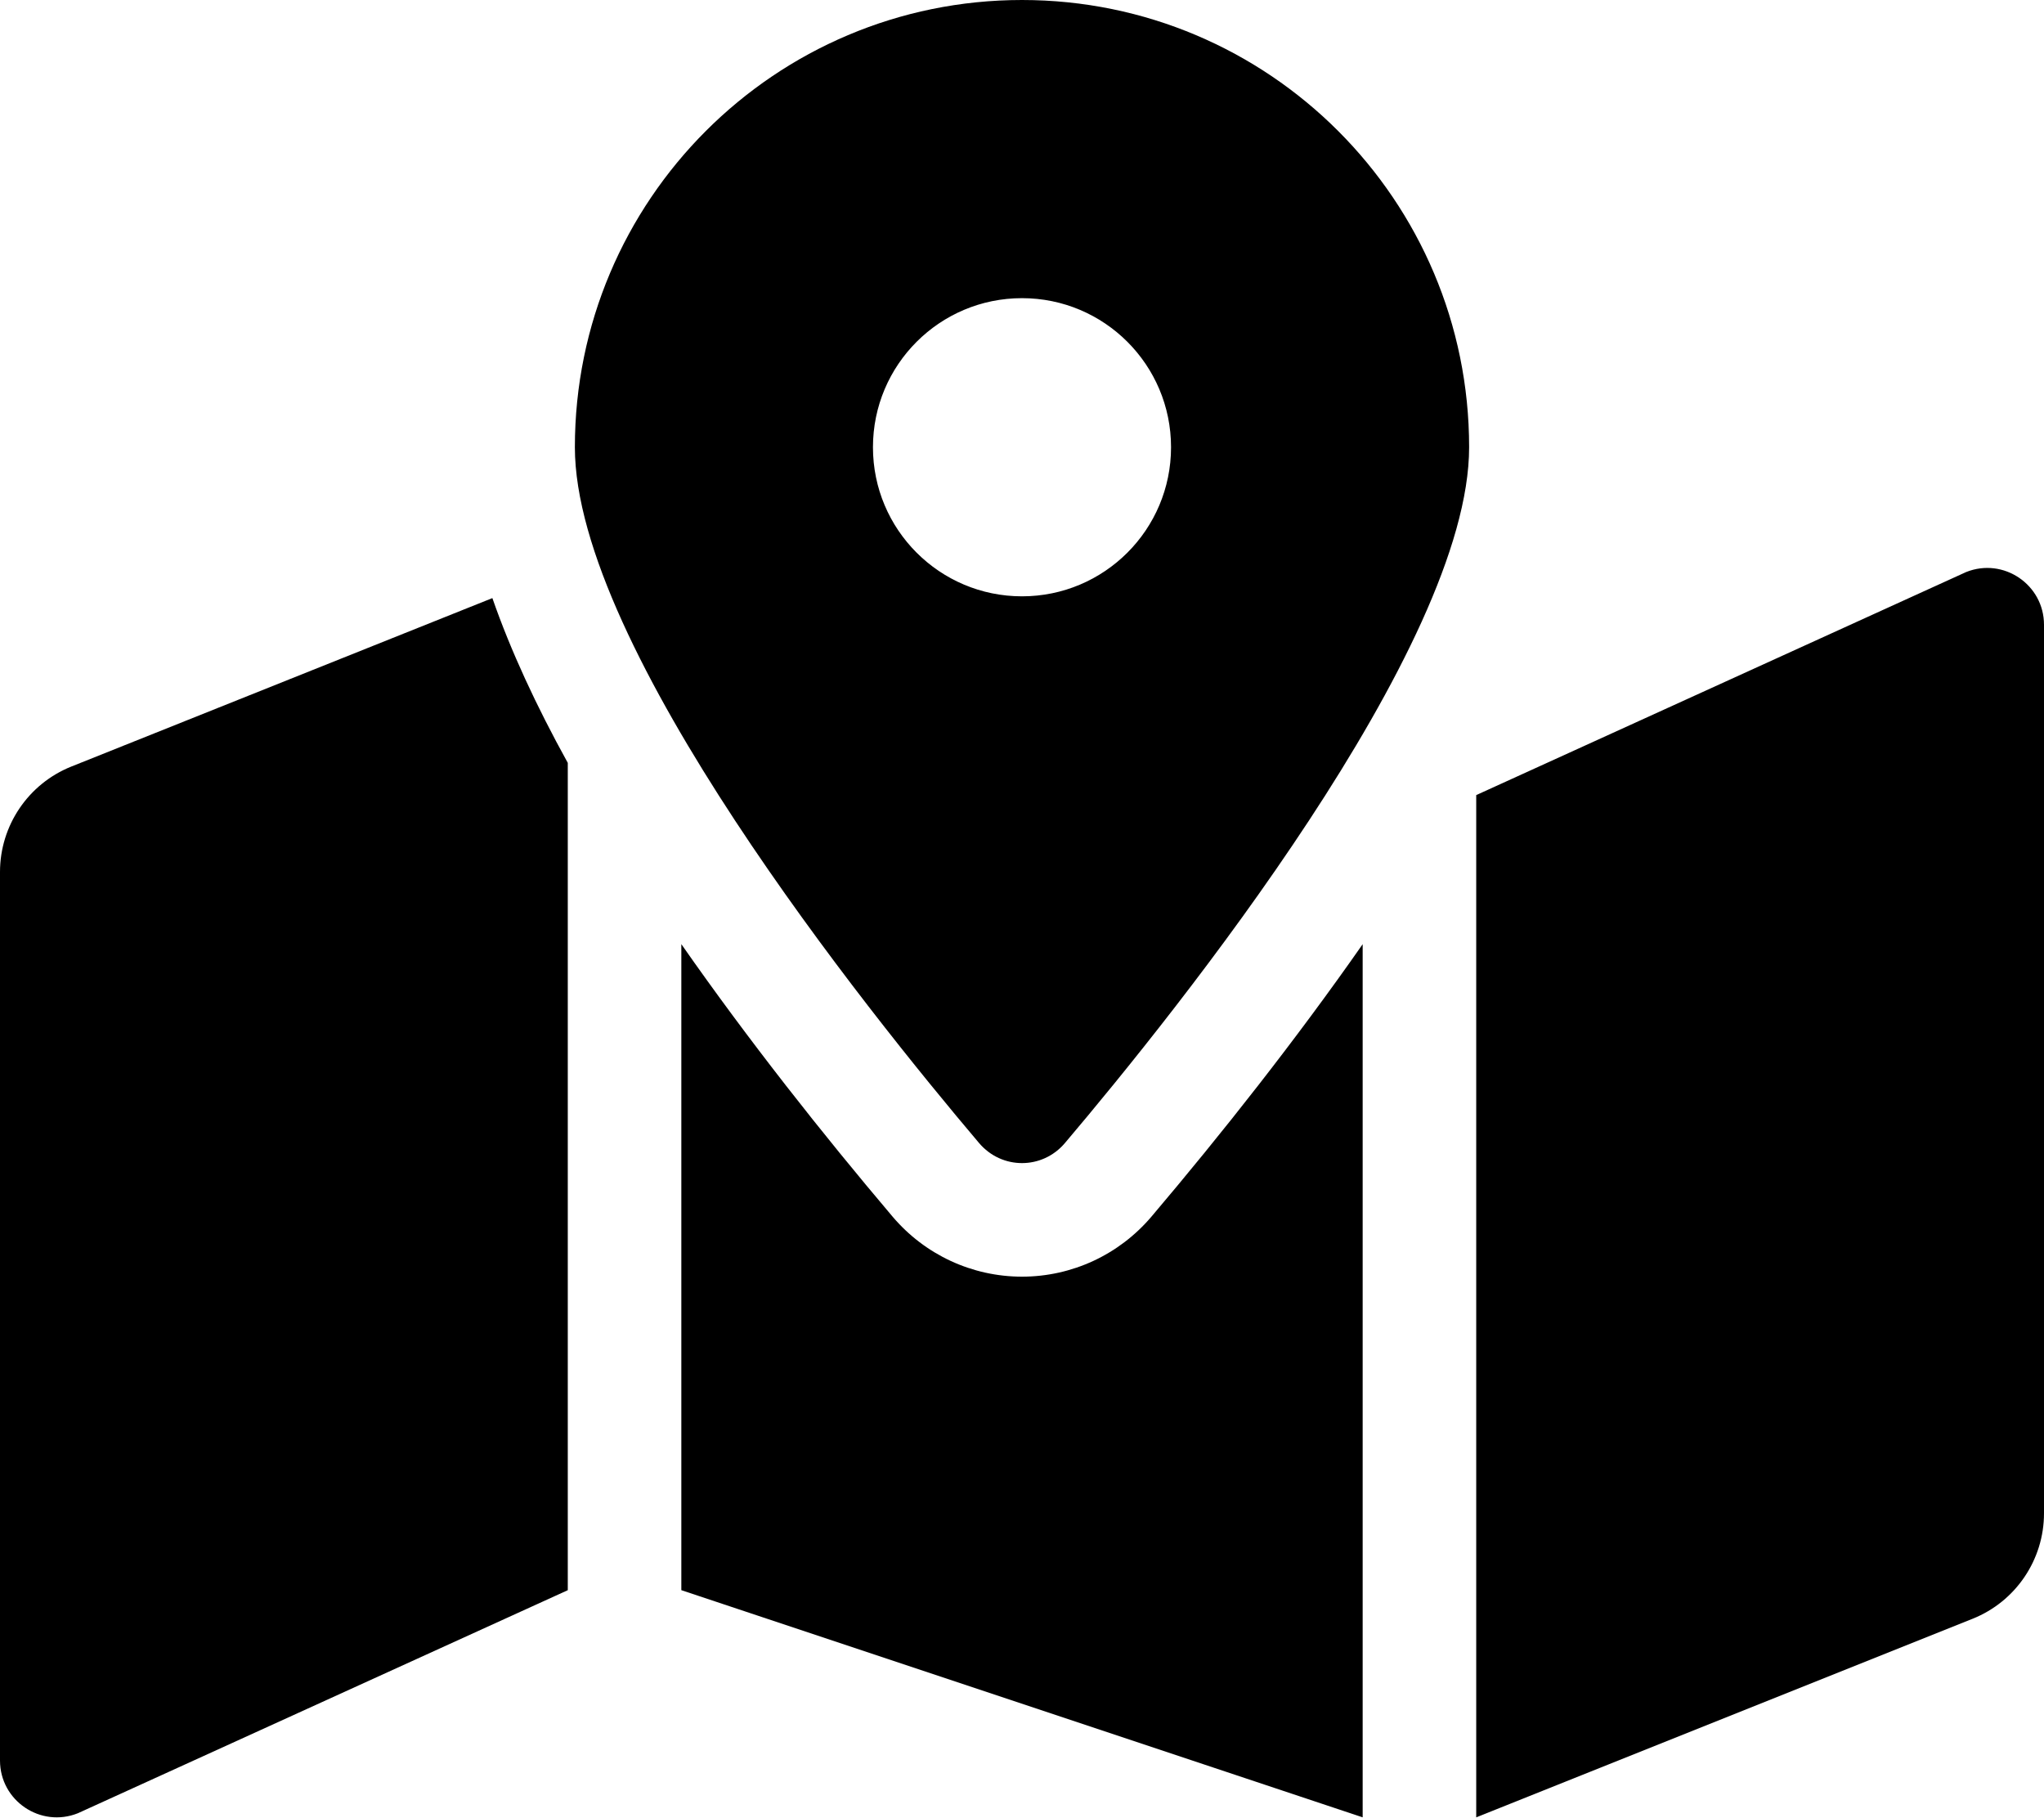
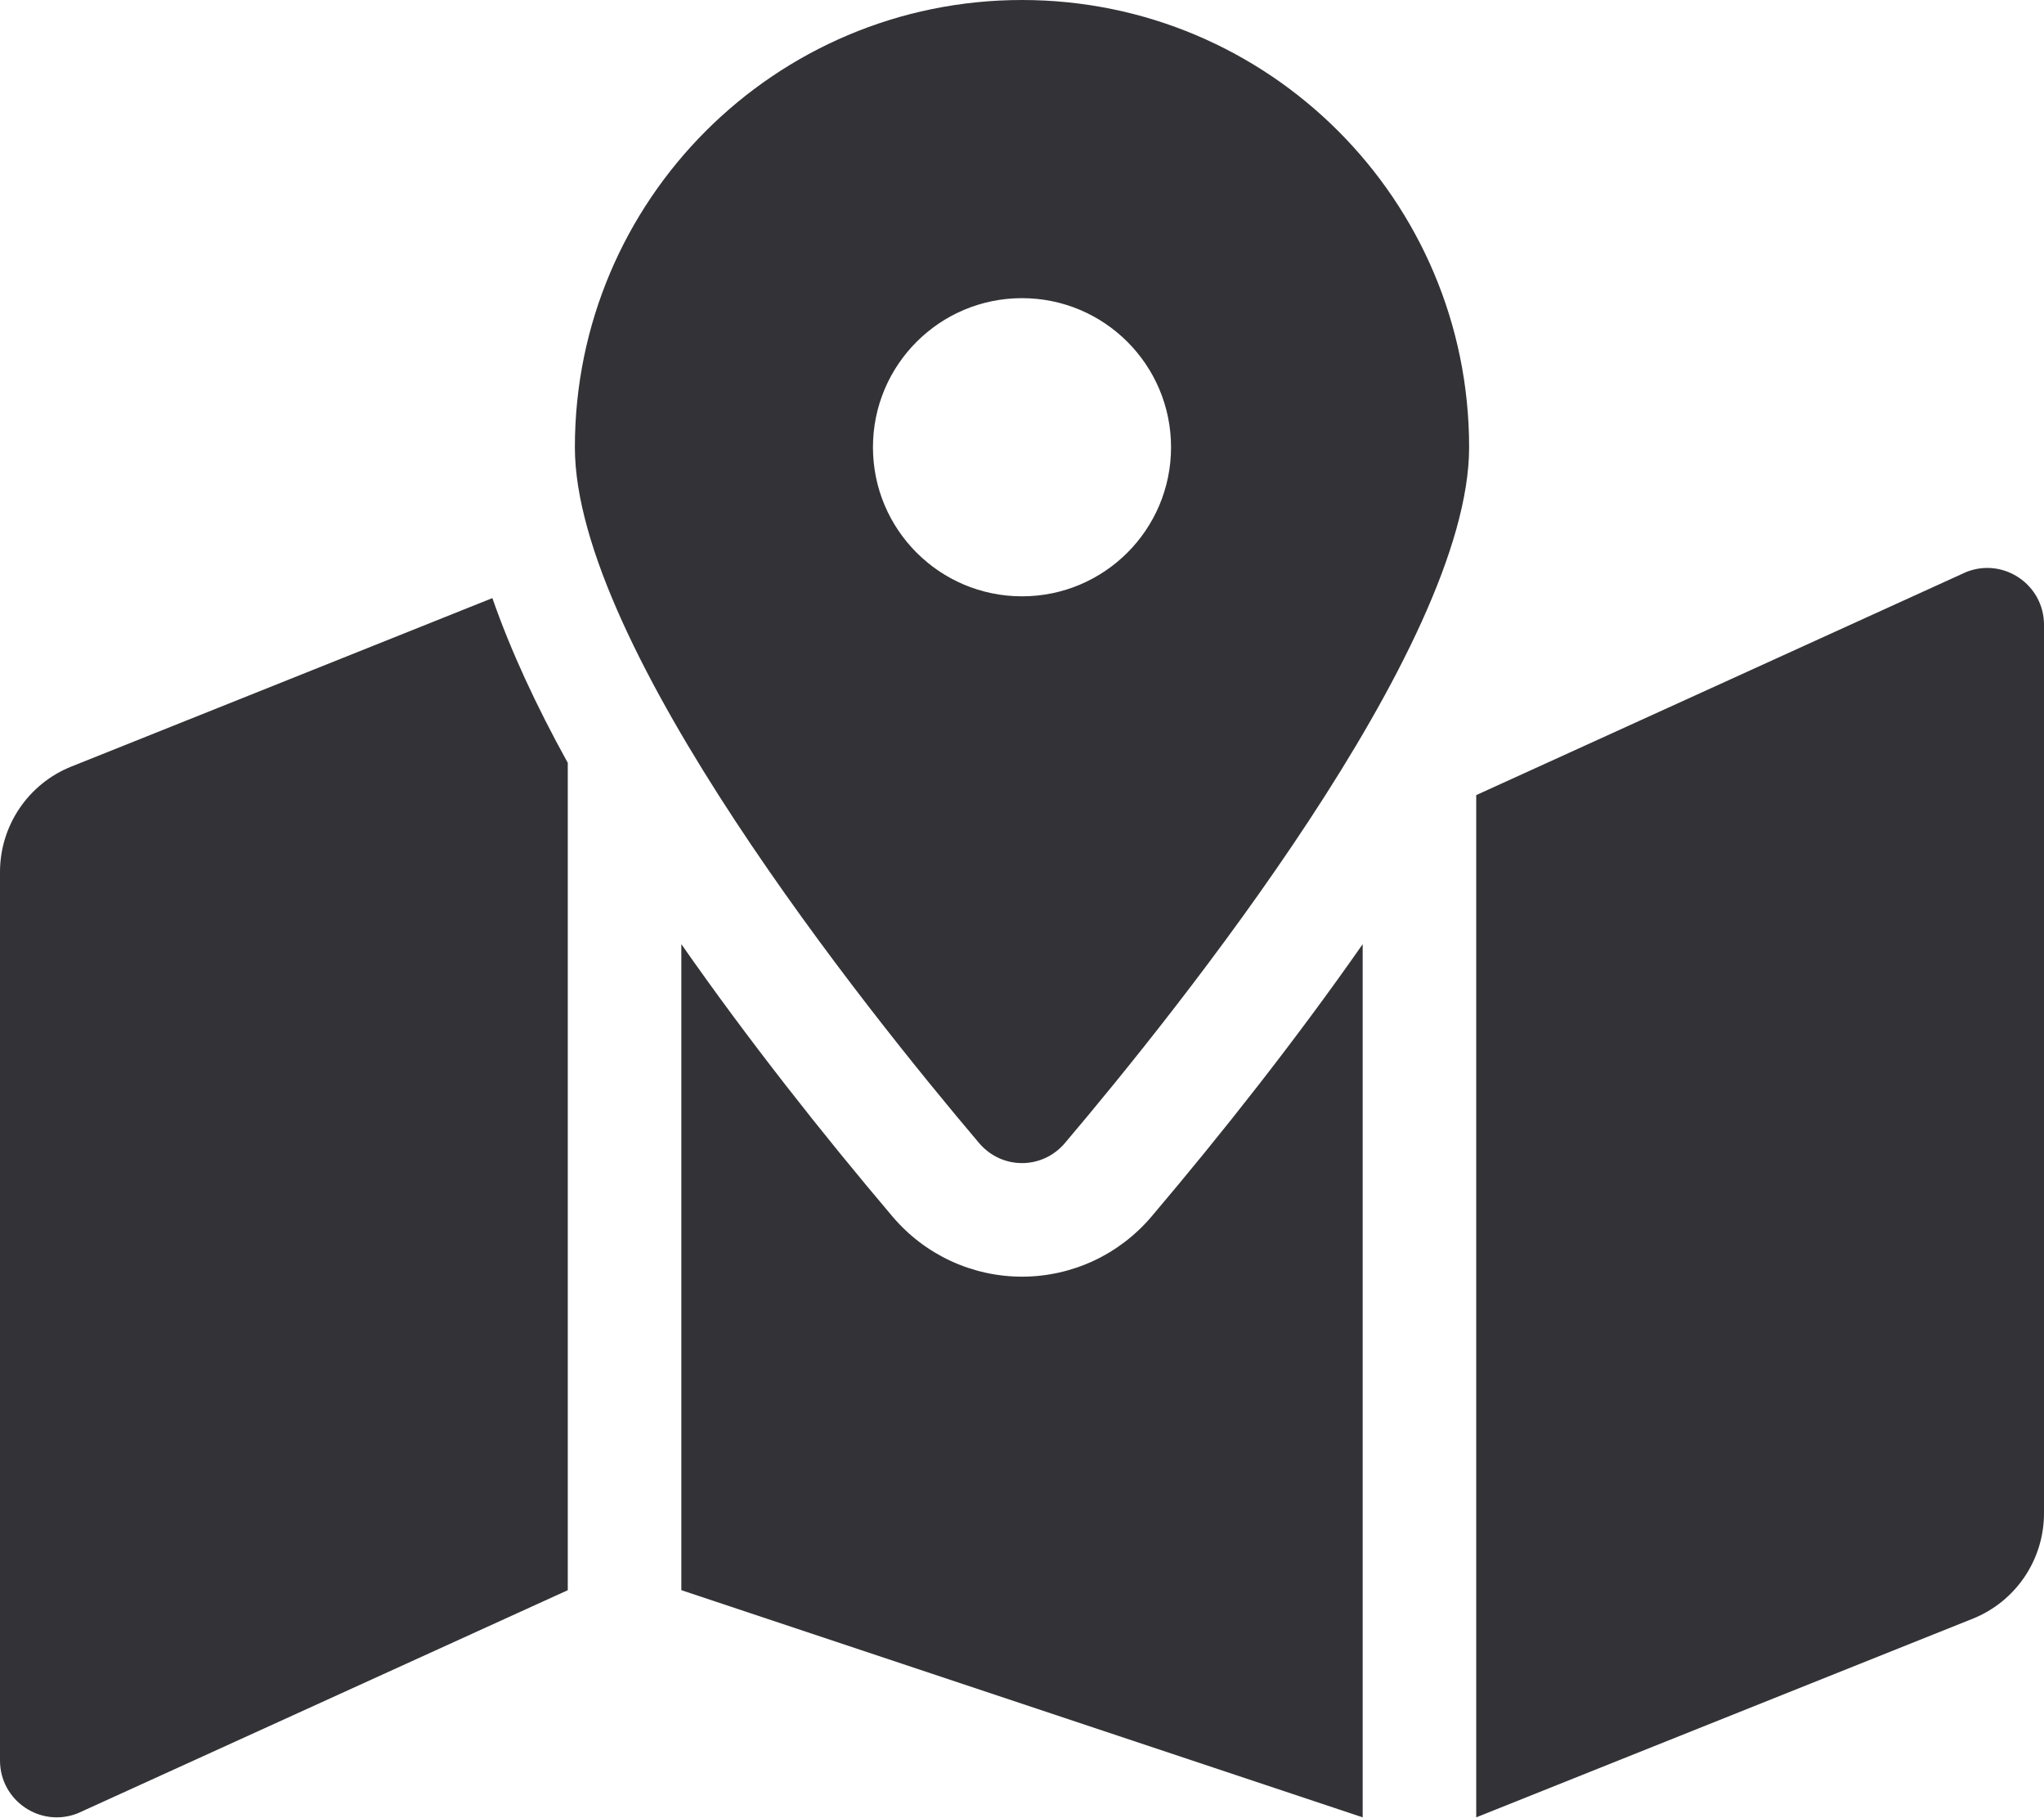
<svg xmlns="http://www.w3.org/2000/svg" viewBox="0 0 576 512">
-   <path d="M288 0c-69.59 0-126 56.41-126 126 0 56.26 82.35 158.8 113.9 196.02 6.39 7.54 17.82 7.54 24.2 0C331.65 284.8 414 182.26 414 126 414 56.41 357.59 0 288 0zm0 168c-23.2 0-42-18.8-42-42s18.8-42 42-42 42 18.8 42 42-18.8 42-42 42zM20.12 215.95A32.006 32.006 0 0 0 0 245.66v250.32c0 11.32 11.43 19.06 21.94 14.86L160 448V214.92c-8.84-15.98-16.07-31.54-21.25-46.42L20.12 215.95zM288 359.67c-14.07 0-27.38-6.18-36.51-16.96-19.66-23.2-40.57-49.62-59.49-76.72v182l192 64V266c-18.92 27.09-39.82 53.52-59.49 76.72-9.13 10.77-22.44 16.95-36.51 16.95zm266.06-198.51L416 224v288l139.88-55.95A31.996 31.996 0 0 0 576 426.34V176.02c0-11.32-11.43-19.06-21.94-14.86z" />
+   <path d="M288 0c-69.59 0-126 56.41-126 126 0 56.26 82.35 158.8 113.9 196.02 6.39 7.54 17.82 7.54 24.2 0C331.65 284.8 414 182.26 414 126 414 56.41 357.59 0 288 0zm0 168c-23.2 0-42-18.8-42-42s18.8-42 42-42 42 18.8 42 42-18.8 42-42 42zM20.12 215.95A32.006 32.006 0 0 0 0 245.66v250.32c0 11.32 11.43 19.06 21.94 14.86L160 448V214.92c-8.84-15.98-16.07-31.54-21.25-46.42L20.12 215.95zM288 359.67c-14.07 0-27.38-6.18-36.51-16.96-19.66-23.2-40.57-49.62-59.49-76.72v182l192 64V266c-18.92 27.09-39.82 53.52-59.49 76.72-9.13 10.77-22.44 16.95-36.51 16.95zm266.06-198.51L416 224v288l139.88-55.95A31.996 31.996 0 0 0 576 426.34V176.02c0-11.32-11.43-19.06-21.94-14.86z" fill="#333337" />
</svg>
